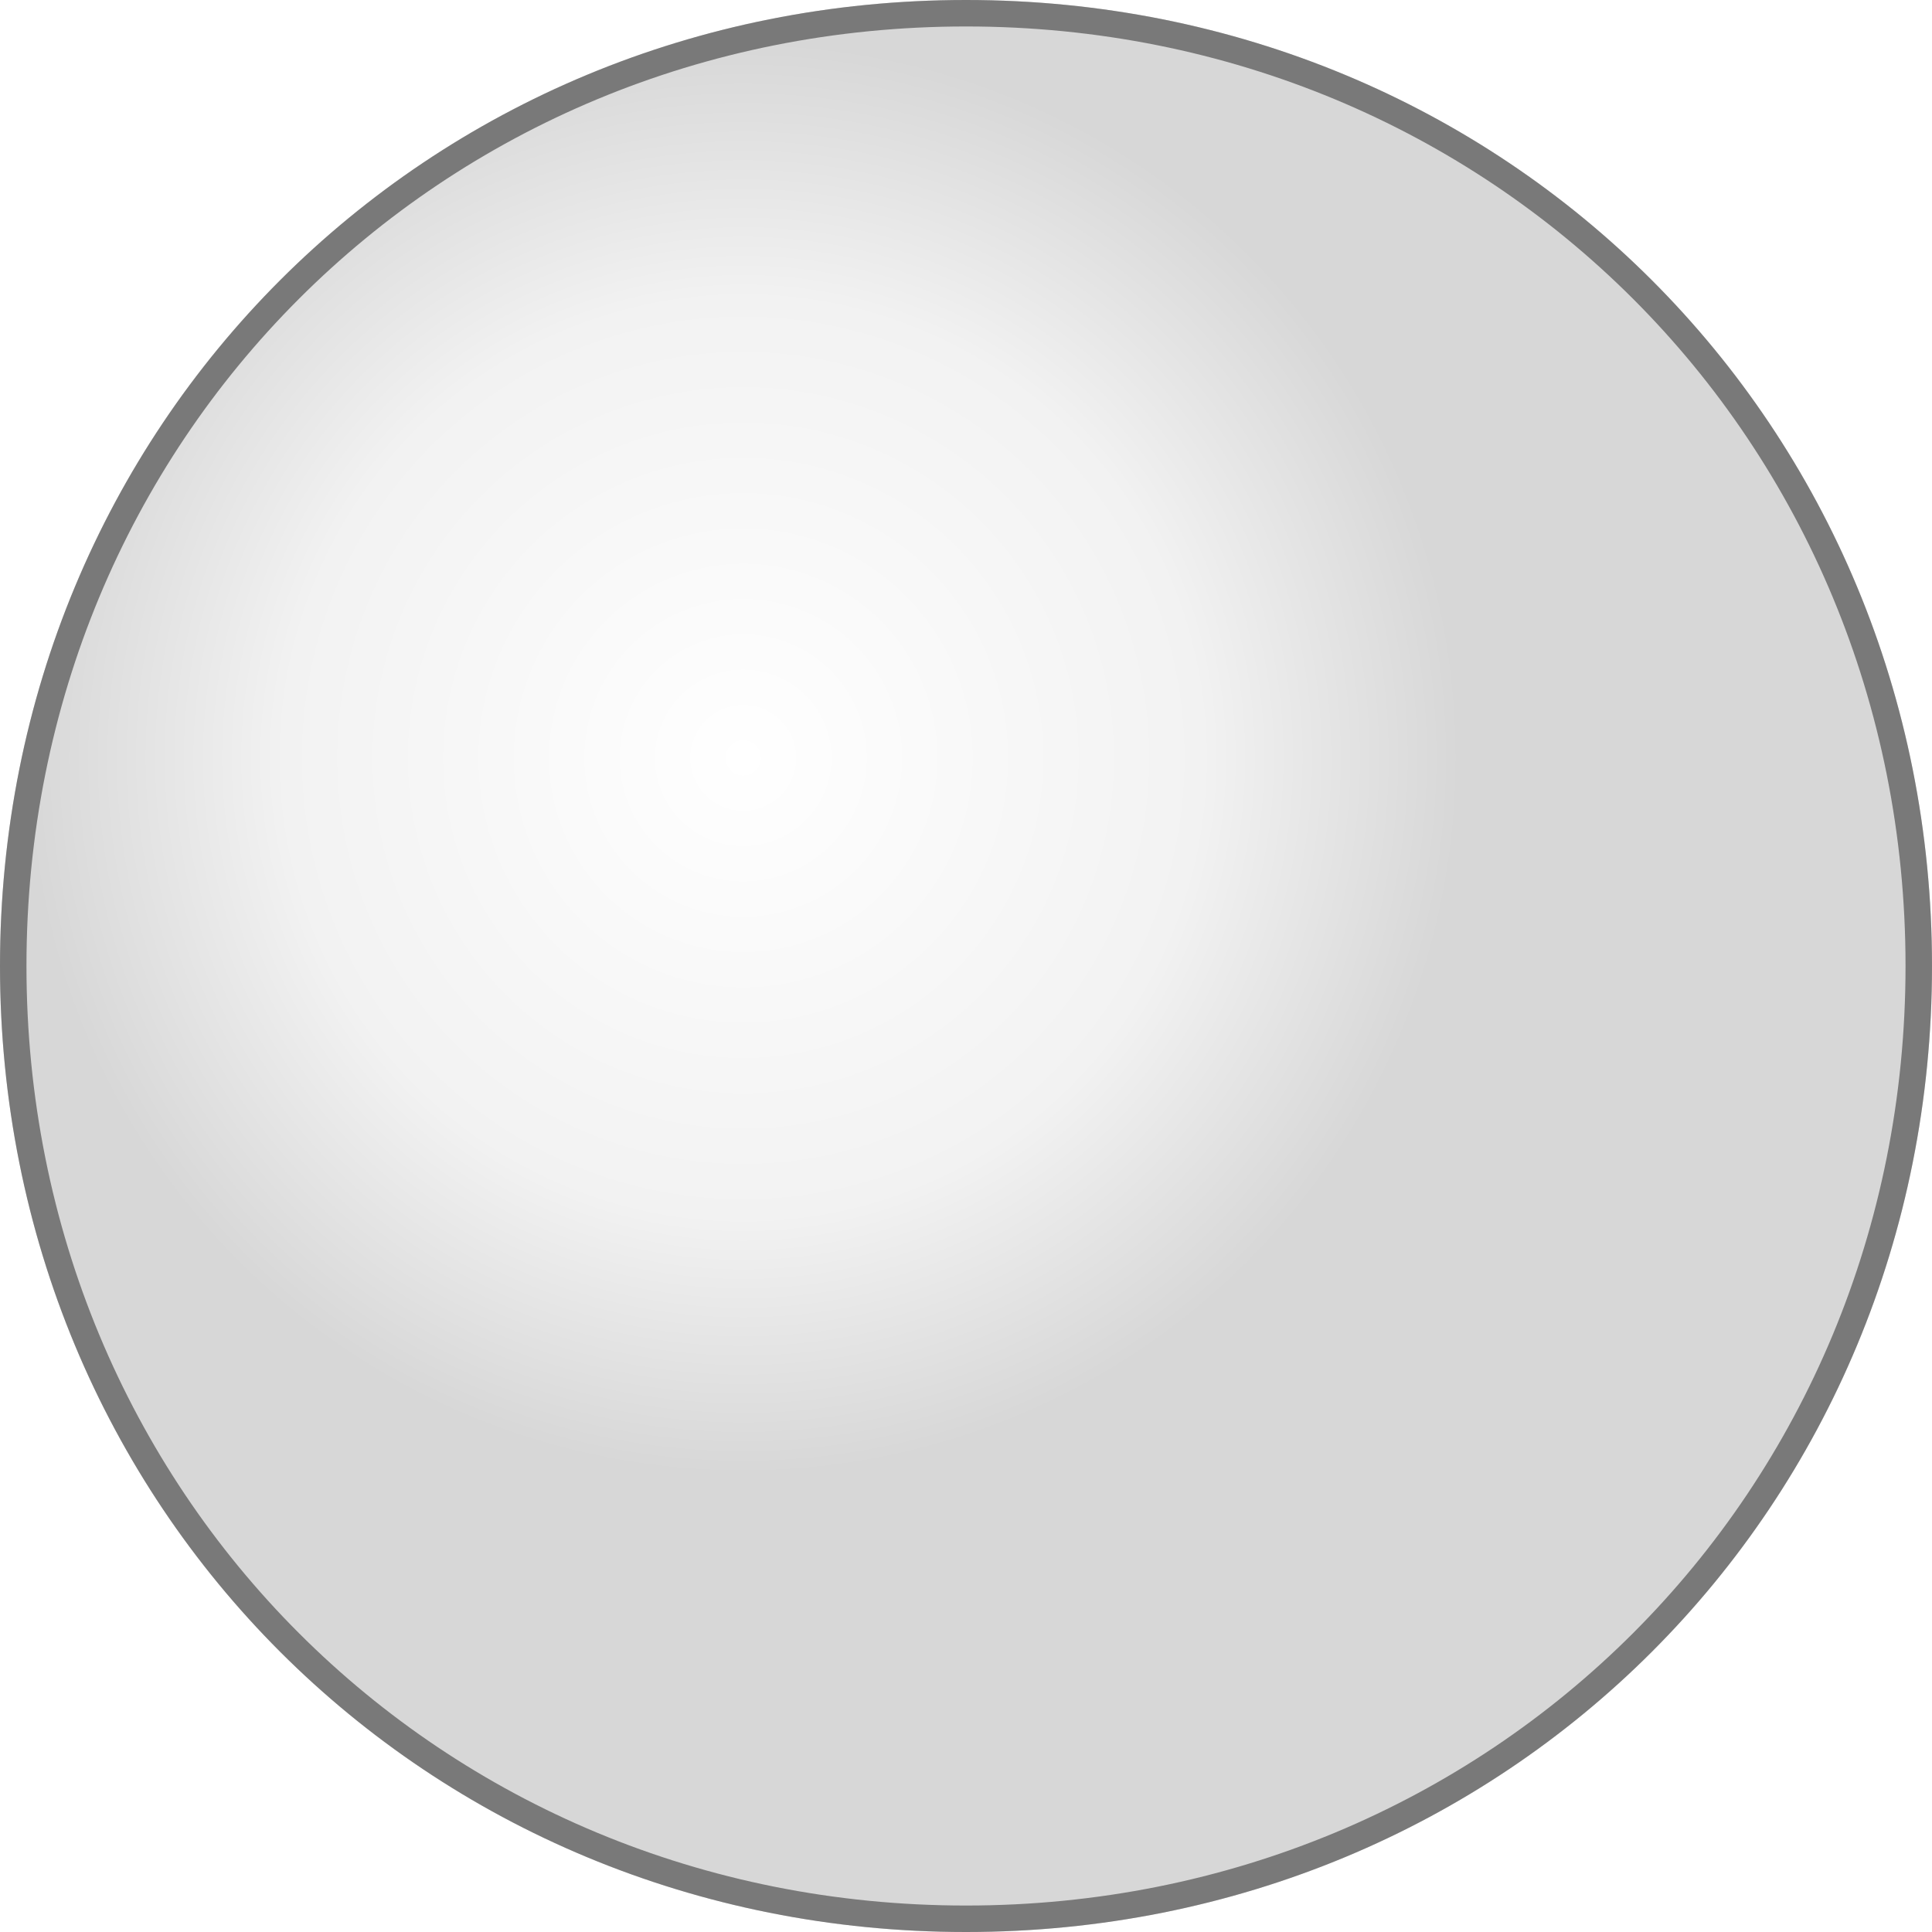
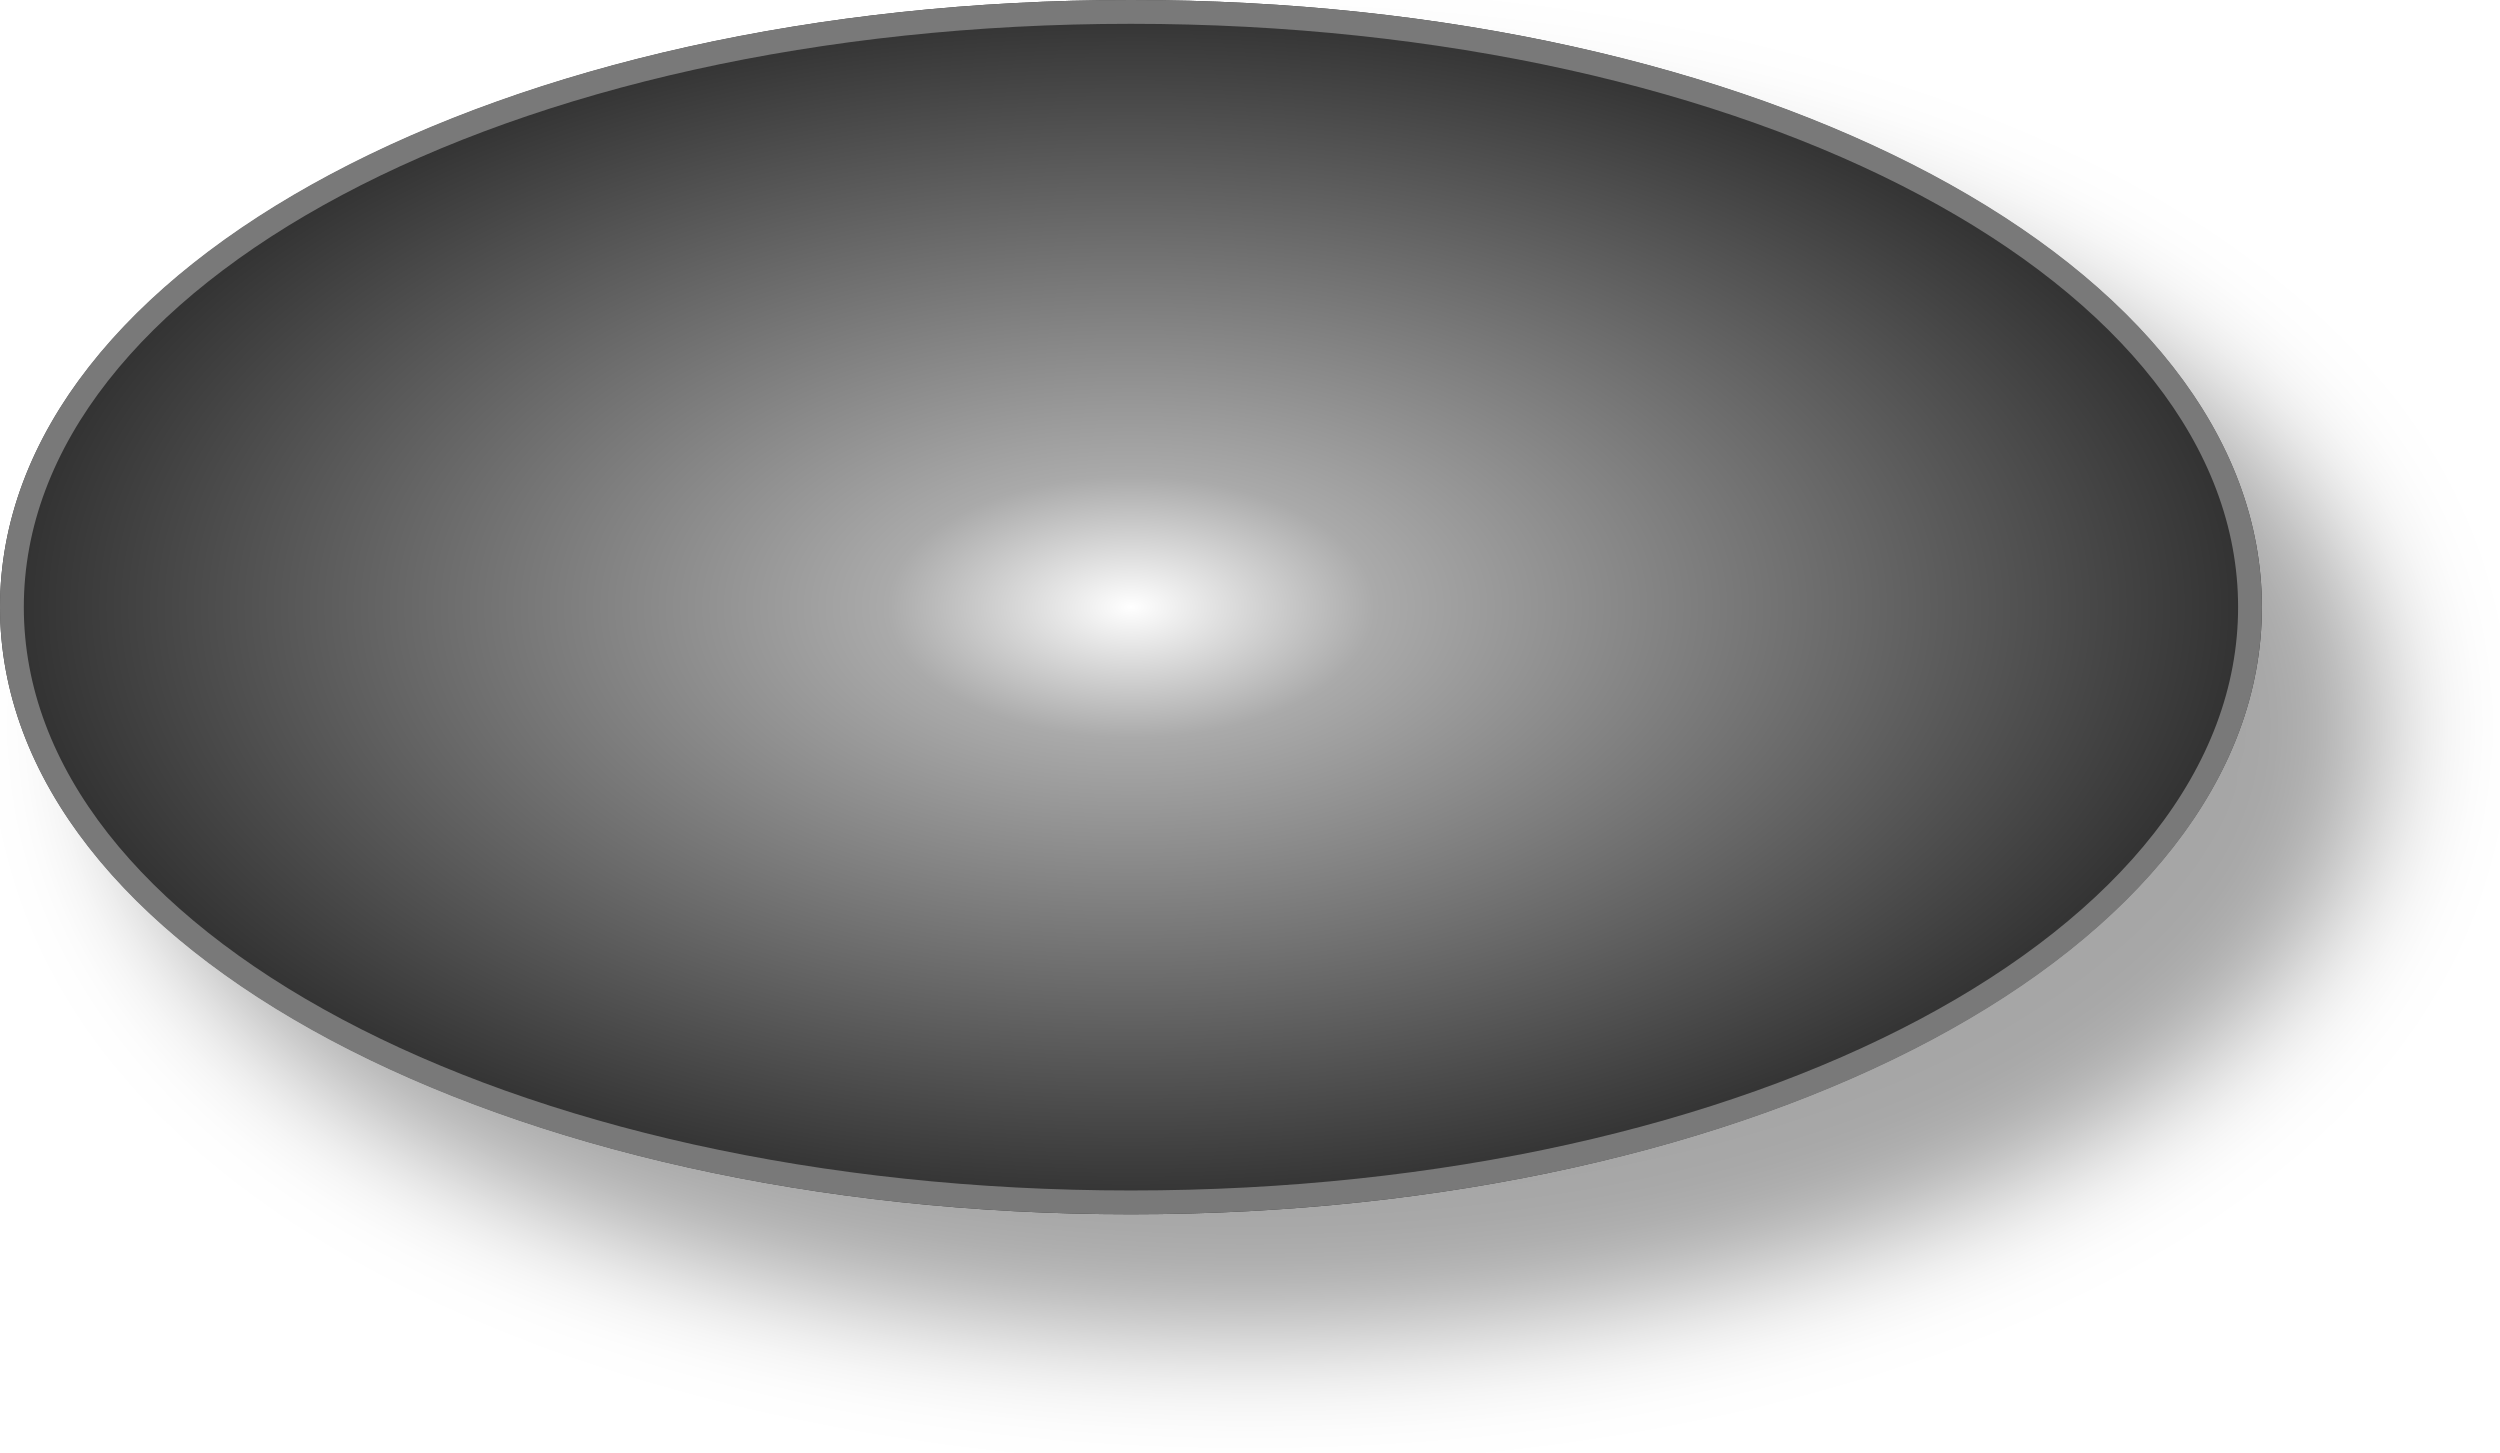
- <svg xmlns="http://www.w3.org/2000/svg" version="1.1" width="73px" height="73px">
+ <svg xmlns="http://www.w3.org/2000/svg" xmlns:xlink="http://www.w3.org/1999/xlink" version="1.1" width="105px" height="61px">
  <defs>
-     <radialGradient cx="778.077" cy="698.638" r="27.101" gradientTransform="matrix(-1 0 0 -1 1556.154 1397.277 )" gradientUnits="userSpaceOnUse" id="RadialGradient37">
-       <stop id="Stop38" stop-color="#ffffff" offset="0" />
-       <stop id="Stop39" stop-color="#f2f2f2" offset="0.64" />
-       <stop id="Stop40" stop-color="#d7d7d7" offset="1" />
+     <radialGradient cx="786.5" cy="784.5" r="46.55" gradientTransform="matrix(-1 0 0 -0.5368421 1573 1205.653 )" gradientUnits="userSpaceOnUse" id="RadialGradient105">
+       <stop id="Stop106" stop-color="#ffffff" offset="0" />
+       <stop id="Stop107" stop-color="#aaaaaa" offset="0.22" />
+       <stop id="Stop108" stop-color="#333333" offset="1" />
    </radialGradient>
+     <filter x="739px" y="759px" width="105px" height="61px" filterUnits="userSpaceOnUse" id="filter109">
+       <feOffset dx="5" dy="5" in="SourceAlpha" result="shadowOffsetInner" />
+       <feGaussianBlur stdDeviation="2.5" in="shadowOffsetInner" result="shadowGaussian" />
+       <feComposite in2="shadowGaussian" operator="atop" in="SourceAlpha" result="shadowComposite" />
+       <feColorMatrix type="matrix" values="0 0 0 0 0  0 0 0 0 0  0 0 0 0 0  0 0 0 0.349 0  " in="shadowComposite" />
+     </filter>
+     <g id="widget110">
+       <path d="M 786.5 759  C 813.1 759  834 770.22  834 784.5  C 834 798.78  813.1 810  786.5 810  C 759.9 810  739 798.78  739 784.5  C 739 770.22  759.9 759  786.5 759  Z " fill-rule="nonzero" fill="url(#RadialGradient105)" stroke="none" />
+       <path d="M 786.5 759.5  C 812.82 759.5  833.5 770.5  833.5 784.5  C 833.5 798.5  812.82 809.5  786.5 809.5  C 760.18 809.5  739.5 798.5  739.5 784.5  C 739.5 770.5  760.18 759.5  786.5 759.5  Z " stroke-width="1" stroke="#797979" fill="none" />
+     </g>
  </defs>
-   <g transform="matrix(1 0 0 1 -750 -670 )">
-     <path d="M 786.5 670  C 806.94 670  823 686.06  823 706.5  C 823 726.94  806.94 743  786.5 743  C 766.06 743  750 726.94  750 706.5  C 750 686.06  766.06 670  786.5 670  Z " fill-rule="nonzero" fill="url(#RadialGradient37)" stroke="none" />
-     <path d="M 786.5 670.5  C 806.66 670.5  822.5 686.34  822.5 706.5  C 822.5 726.66  806.66 742.5  786.5 742.5  C 766.34 742.5  750.5 726.66  750.5 706.5  C 750.5 686.34  766.34 670.5  786.5 670.5  Z " stroke-width="1" stroke="#797979" fill="none" />
+   <g transform="matrix(1 0 0 1 -739 -759 )">
+     <use xlink:href="#widget110" filter="url(#filter109)" />
+     <use xlink:href="#widget110" />
  </g>
</svg>
